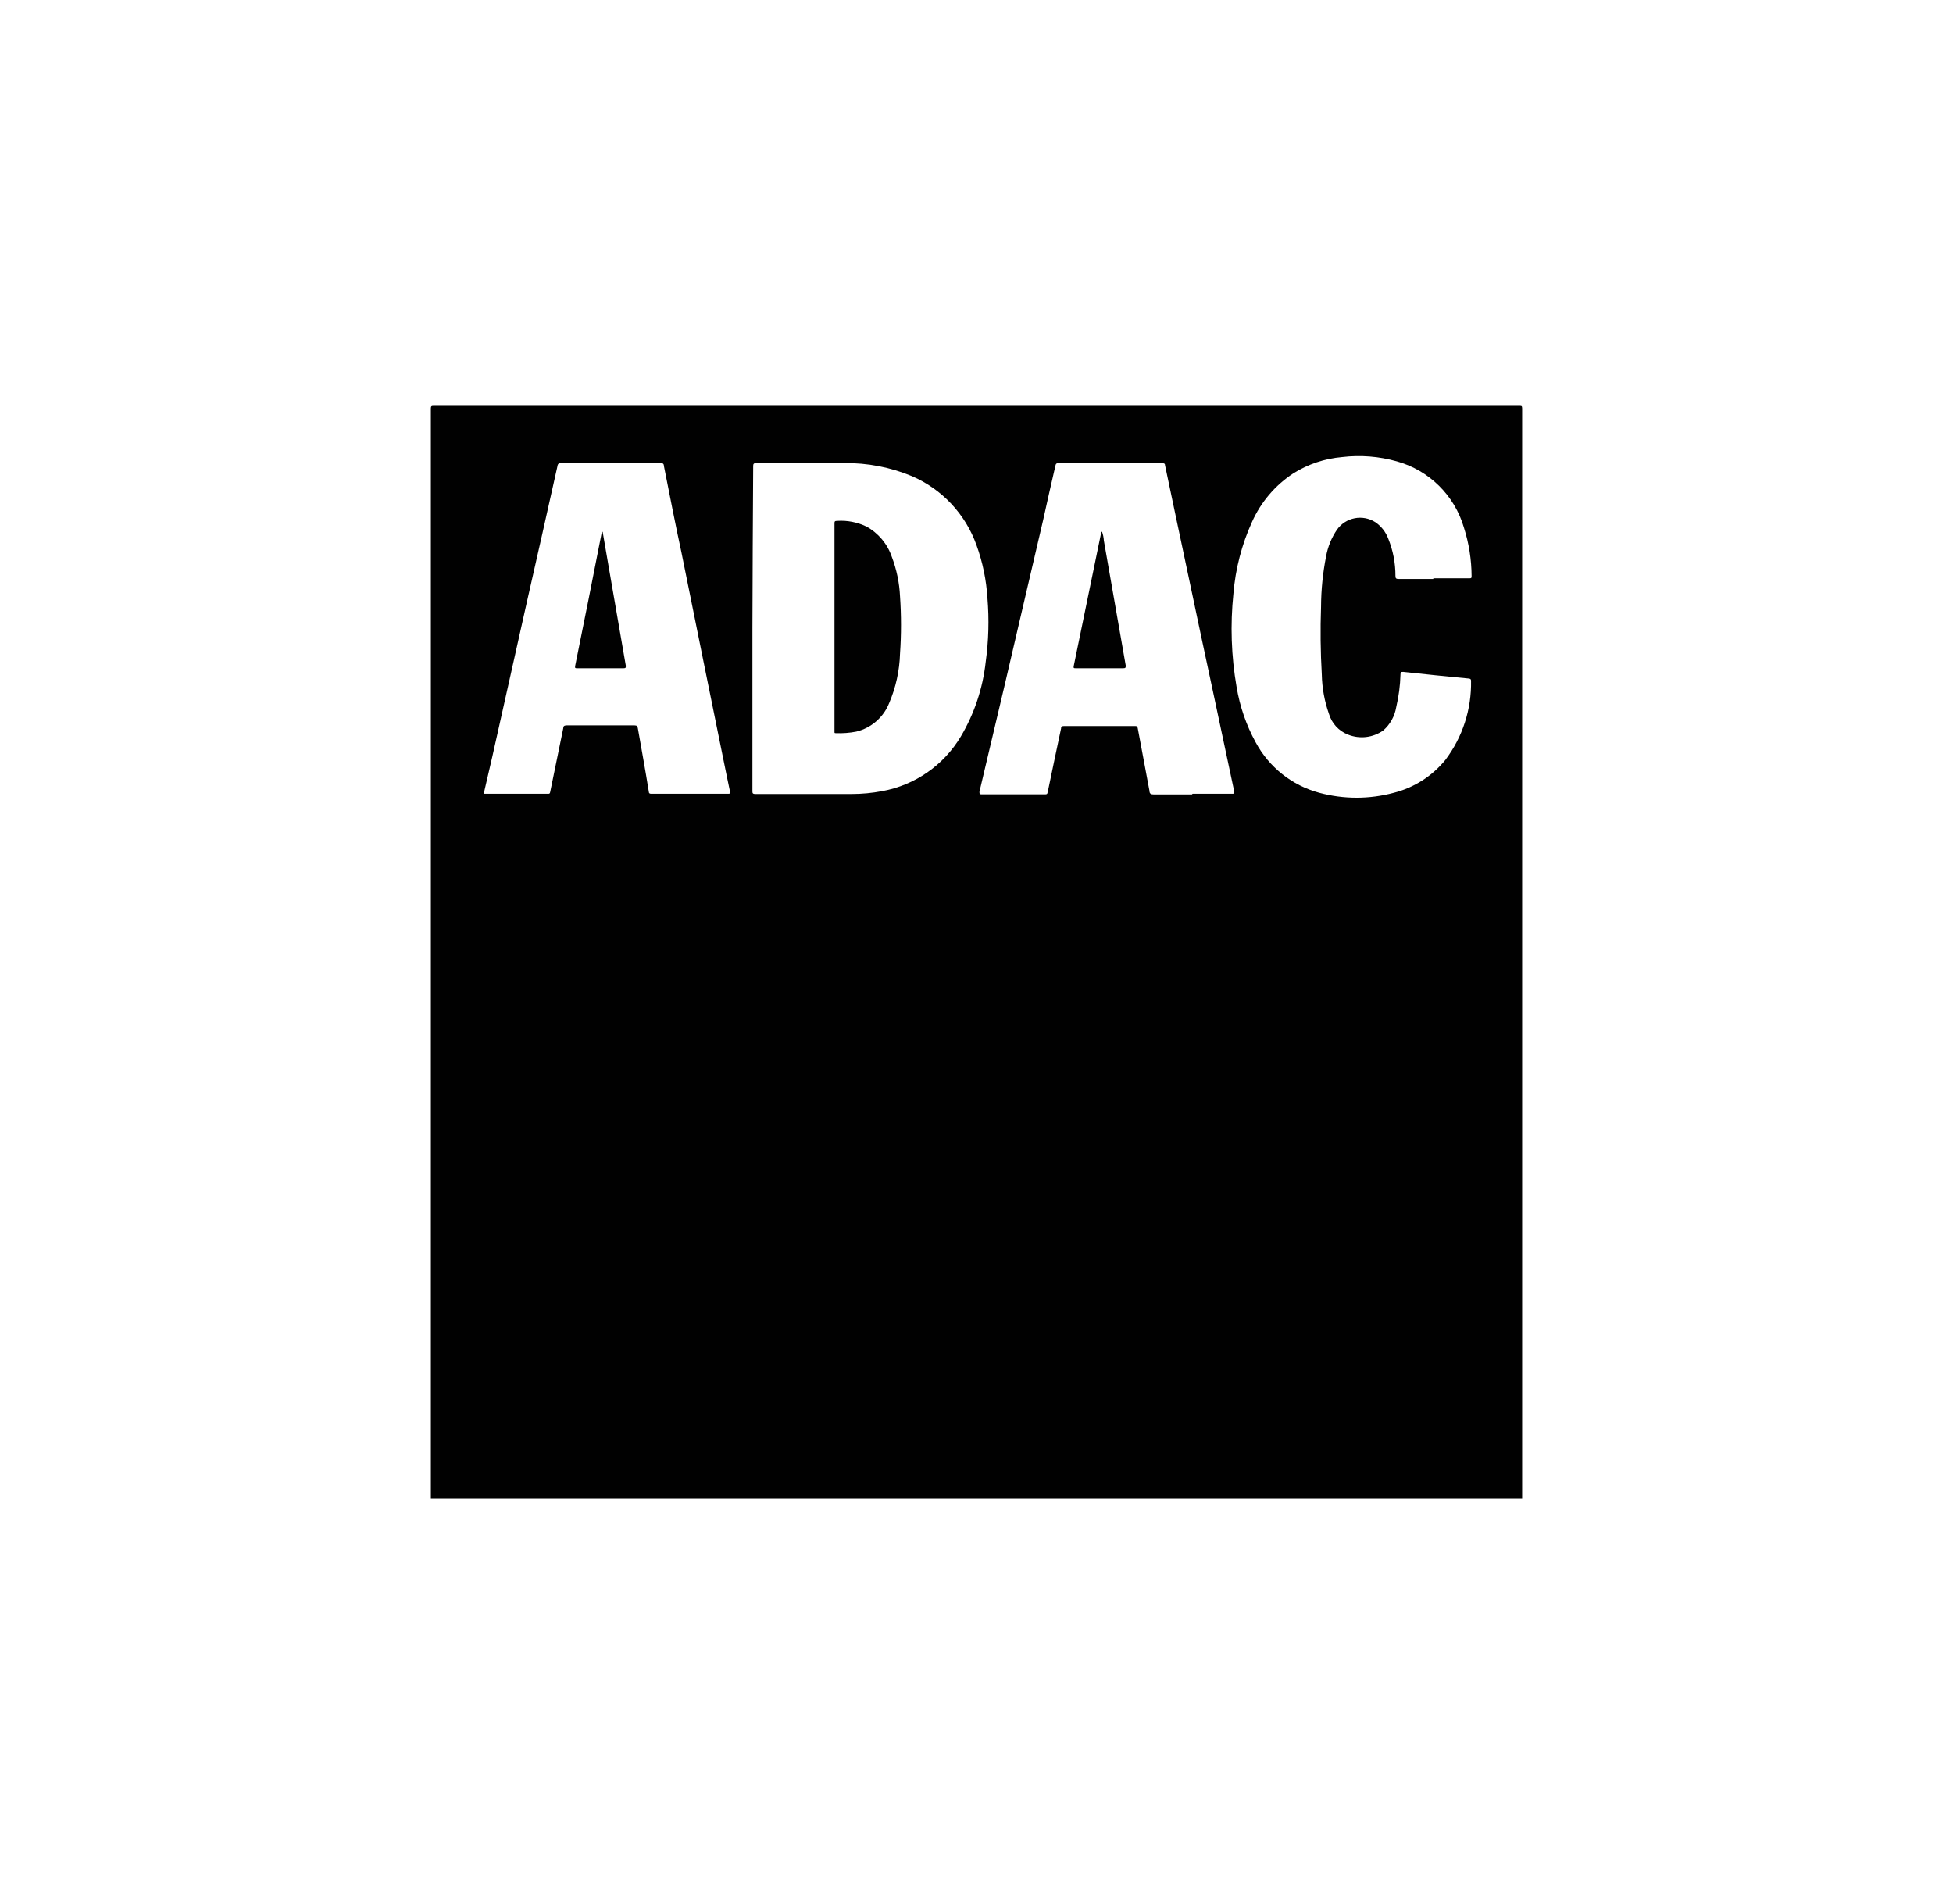
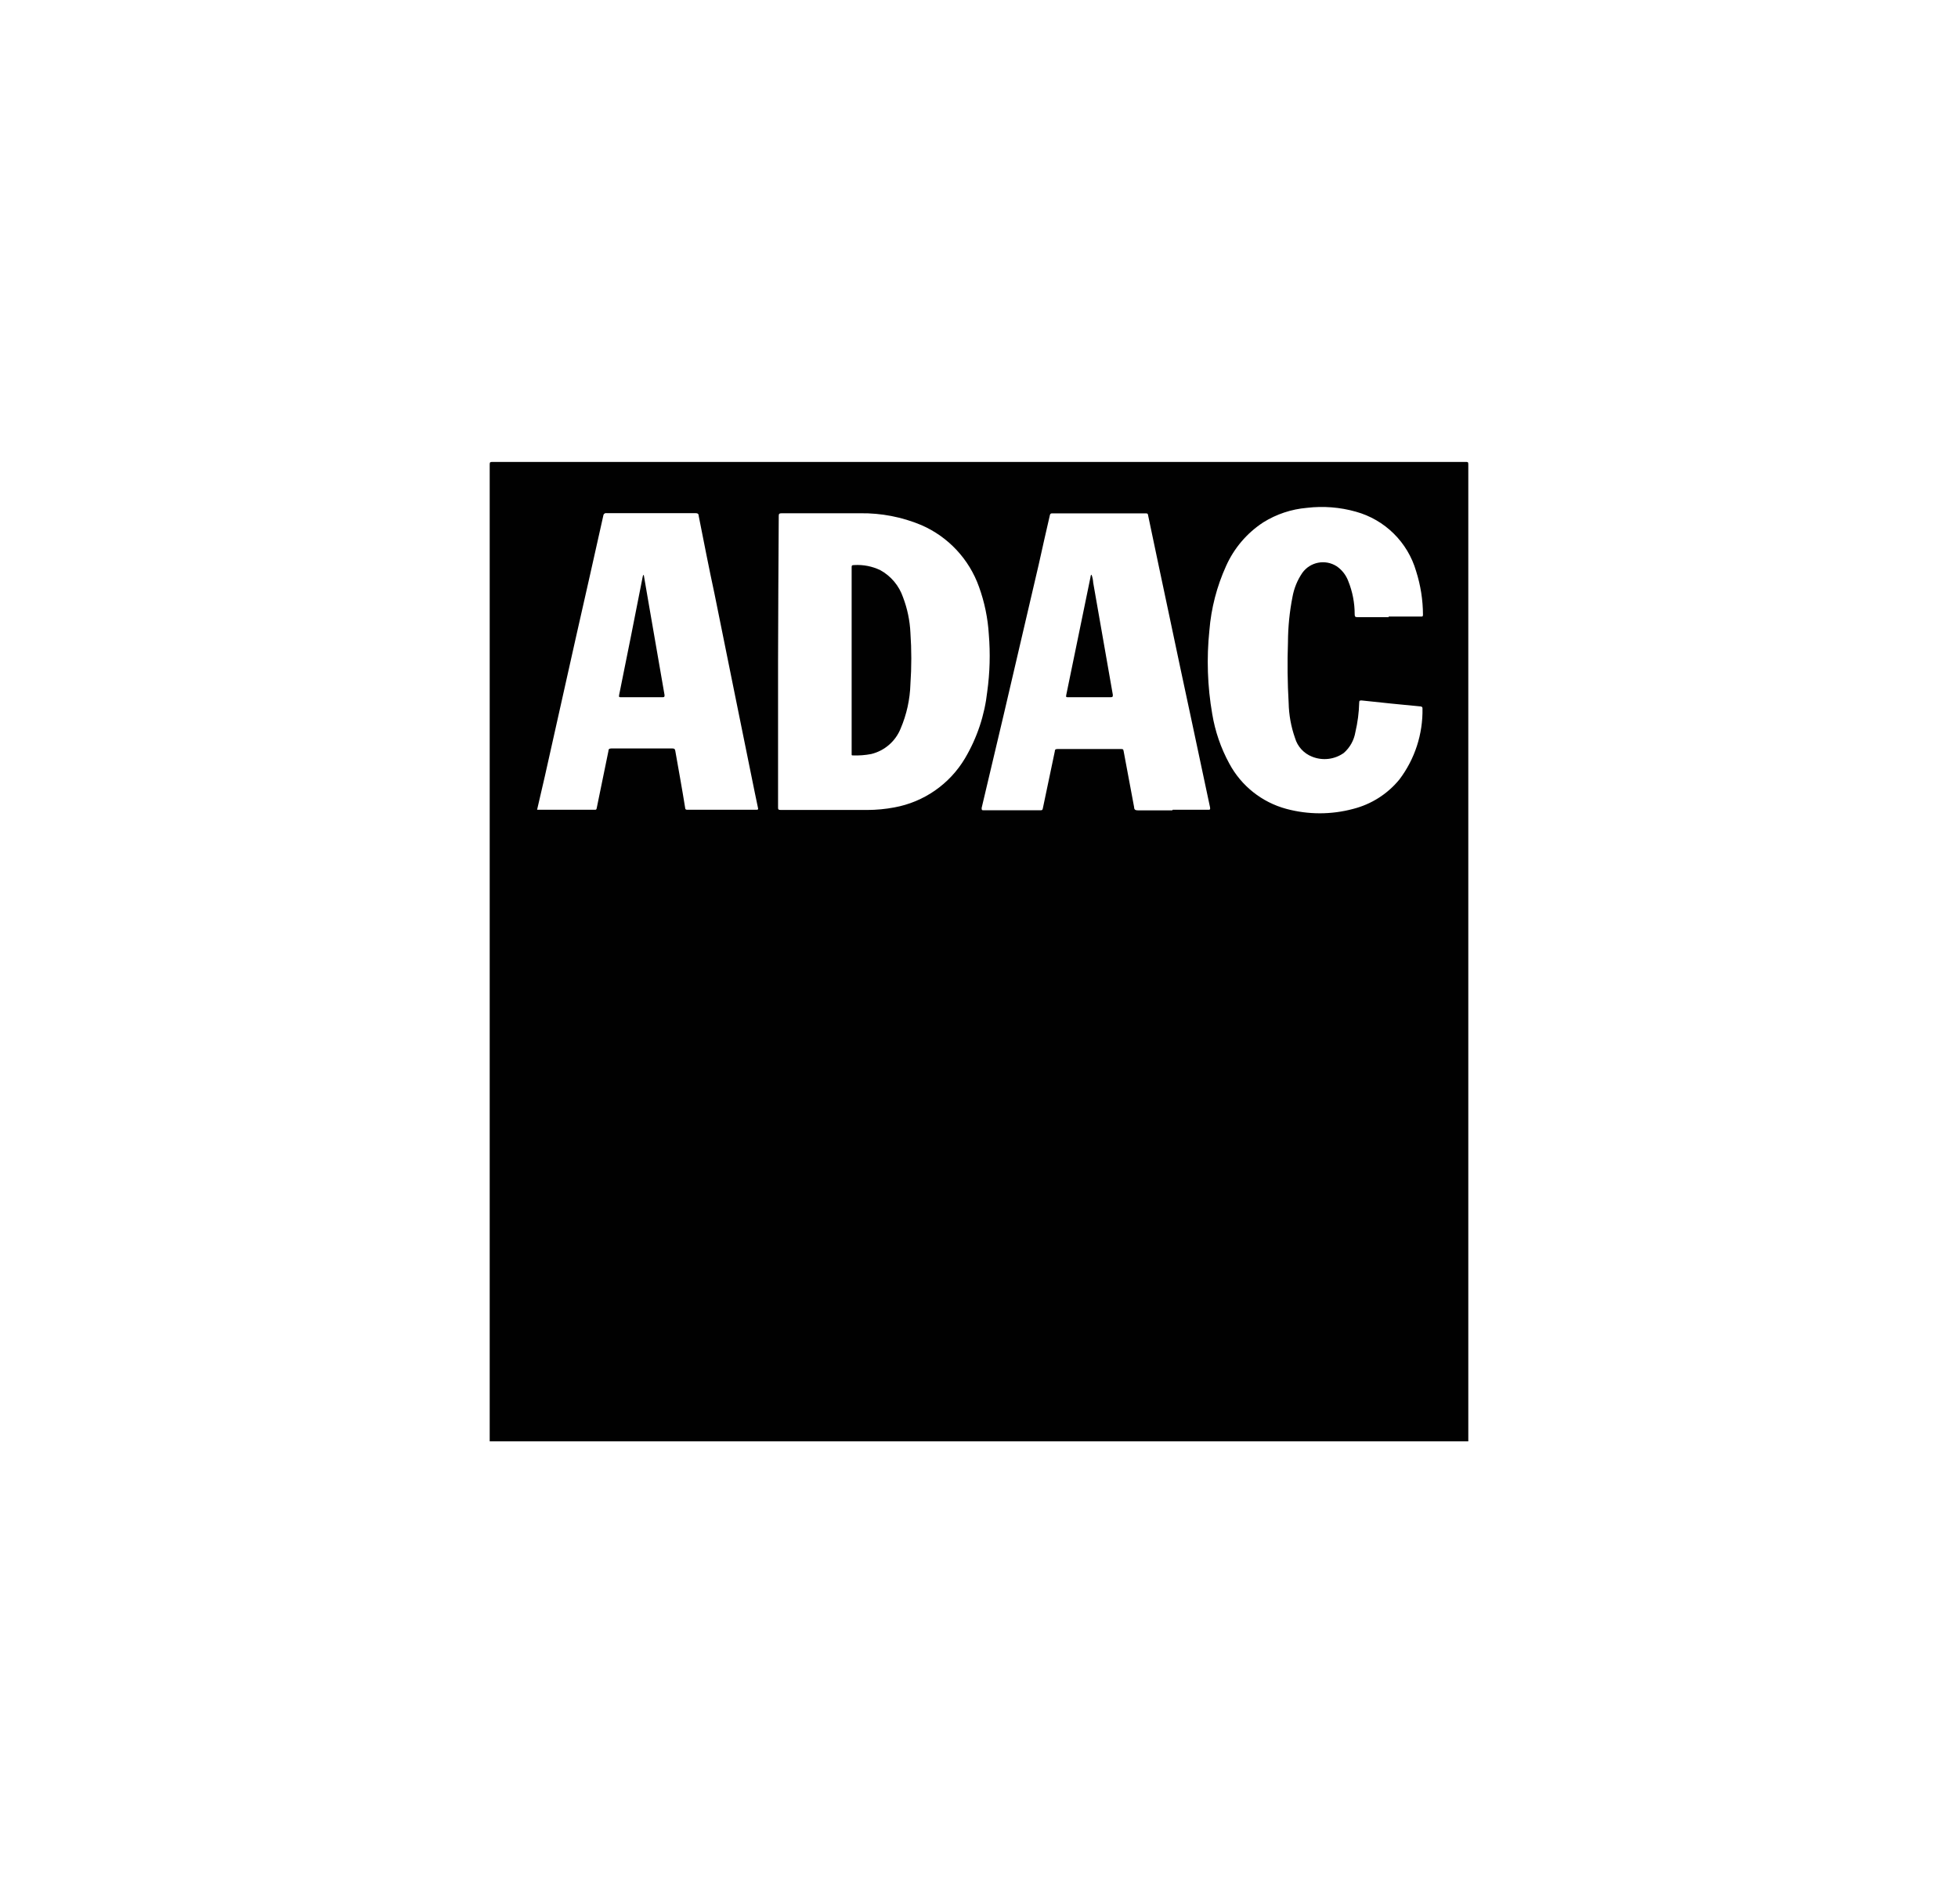
- <svg xmlns="http://www.w3.org/2000/svg" id="Layer_1" data-name="Layer 1" viewBox="0 0 178.5 174">
+ <svg xmlns="http://www.w3.org/2000/svg" id="Layer_1" data-name="Layer 1" viewBox="-10.53 -9.99 199.56 193.99">
  <defs>
    <style>.cls-1{fill:#010101;}</style>
  </defs>
  <path id="Path_4907" data-name="Path 4907" class="cls-1" d="M39.38,136.91V37.33c0-.21.06-.24.25-.24h99.24c.19,0,.25,0,.25.24v99.58ZM68.77,57.43V72.26c0,.22,0,.3.28.3h8.82a15,15,0,0,0,2.75-.26,10.58,10.58,0,0,0,7.2-5,17,17,0,0,0,2.27-6.8,26.55,26.55,0,0,0,.16-5.84,17.34,17.34,0,0,0-1-4.84,10.82,10.82,0,0,0-5.89-6.3,15.58,15.58,0,0,0-6.21-1.2h-8c-.26,0-.32.06-.31.31Q68.79,50,68.77,57.43ZM109,72.54h3.58c.19,0,.26,0,.22-.24-.61-2.84-1.21-5.67-1.81-8.51q-1.2-5.58-2.38-11.19c-.71-3.36-1.43-6.73-2.13-10.09,0-.15-.1-.18-.23-.18H96.71c-.15,0-.21.05-.24.2-.38,1.65-.76,3.31-1.13,5q-1.78,7.66-3.57,15.31l-2.25,9.51c0,.17,0,.25.17.24H95.5c.17,0,.22,0,.26-.21.4-1.94.81-3.87,1.22-5.81,0-.19.11-.22.27-.22h6.48c.16,0,.23,0,.26.21.35,1.9.72,3.81,1.07,5.72,0,.25.13.32.39.32h3.49Zm-64.79,0h5.87c.13,0,.18,0,.21-.18.39-1.93.79-3.87,1.19-5.8,0-.18.07-.27.3-.27H58c.23,0,.27.09.3.27.34,1.93.69,3.85,1,5.78,0,.15.07.2.22.2h7.05c.18,0,.19-.06.15-.21l-.33-1.58L64.29,60.41l-2-9.89c-.57-2.63-1.08-5.28-1.61-7.94,0-.2-.11-.27-.32-.27H51.29a.28.28,0,0,0-.33.25Q49.57,48.8,48.16,55L45,69.13ZM131,52.85h3.29c.16,0,.21,0,.21-.2a14.81,14.81,0,0,0-.7-4.43,8.85,8.85,0,0,0-6.14-6.06,12.79,12.79,0,0,0-5-.39,10,10,0,0,0-4.44,1.48,10.36,10.36,0,0,0-3.79,4.45,19.74,19.74,0,0,0-1.7,6.57,31,31,0,0,0,.29,8.5,16,16,0,0,0,1.74,5.06,9.36,9.36,0,0,0,5.82,4.62,13.11,13.11,0,0,0,6.81,0,8.92,8.92,0,0,0,4.71-3,11.63,11.63,0,0,0,2.35-7.24c0-.14-.06-.18-.19-.2-2-.19-4-.39-6-.61-.22,0-.25,0-.26.23a14.73,14.73,0,0,1-.39,3,3.61,3.61,0,0,1-1.18,2.12,3.39,3.39,0,0,1-3.23.38,2.92,2.92,0,0,1-1.74-1.9,11.49,11.49,0,0,1-.65-3.58q-.18-3.11-.07-6.2a24.41,24.41,0,0,1,.46-4.6,6.34,6.34,0,0,1,1-2.45,2.59,2.59,0,0,1,3.5-.68,3.17,3.17,0,0,1,1.18,1.5,9,9,0,0,1,.66,3.41c0,.23.07.28.28.28H131Z" />
  <path id="Path_4913" data-name="Path 4913" class="cls-1" d="M76.27,57.27v-9.4c0-.21,0-.27.27-.27a5.38,5.38,0,0,1,2.65.52,5,5,0,0,1,2.32,2.77,11.68,11.68,0,0,1,.75,3.61,38,38,0,0,1,0,5.23,12.44,12.44,0,0,1-1,4.54,4.33,4.33,0,0,1-3,2.59A8.16,8.16,0,0,1,76.4,67c-.11,0-.14,0-.13-.15V57.27Z" />
  <path id="Path_4914" data-name="Path 4914" class="cls-1" d="M100.72,48.58a2.85,2.85,0,0,1,.17.82l2,11.42c0,.18,0,.25-.22.25H98.34c-.18,0-.25,0-.2-.22q1.24-6,2.47-12C100.63,48.71,100.62,48.65,100.72,48.58Z" />
  <path id="Path_4915" data-name="Path 4915" class="cls-1" d="M55.08,48.59c.19,1.1.37,2.18.56,3.25l1.14,6.58.42,2.42c0,.17,0,.23-.2.23H52.77c-.18,0-.24,0-.2-.22q1.22-6,2.41-12.09S55,48.64,55.08,48.59Z" />
</svg>
